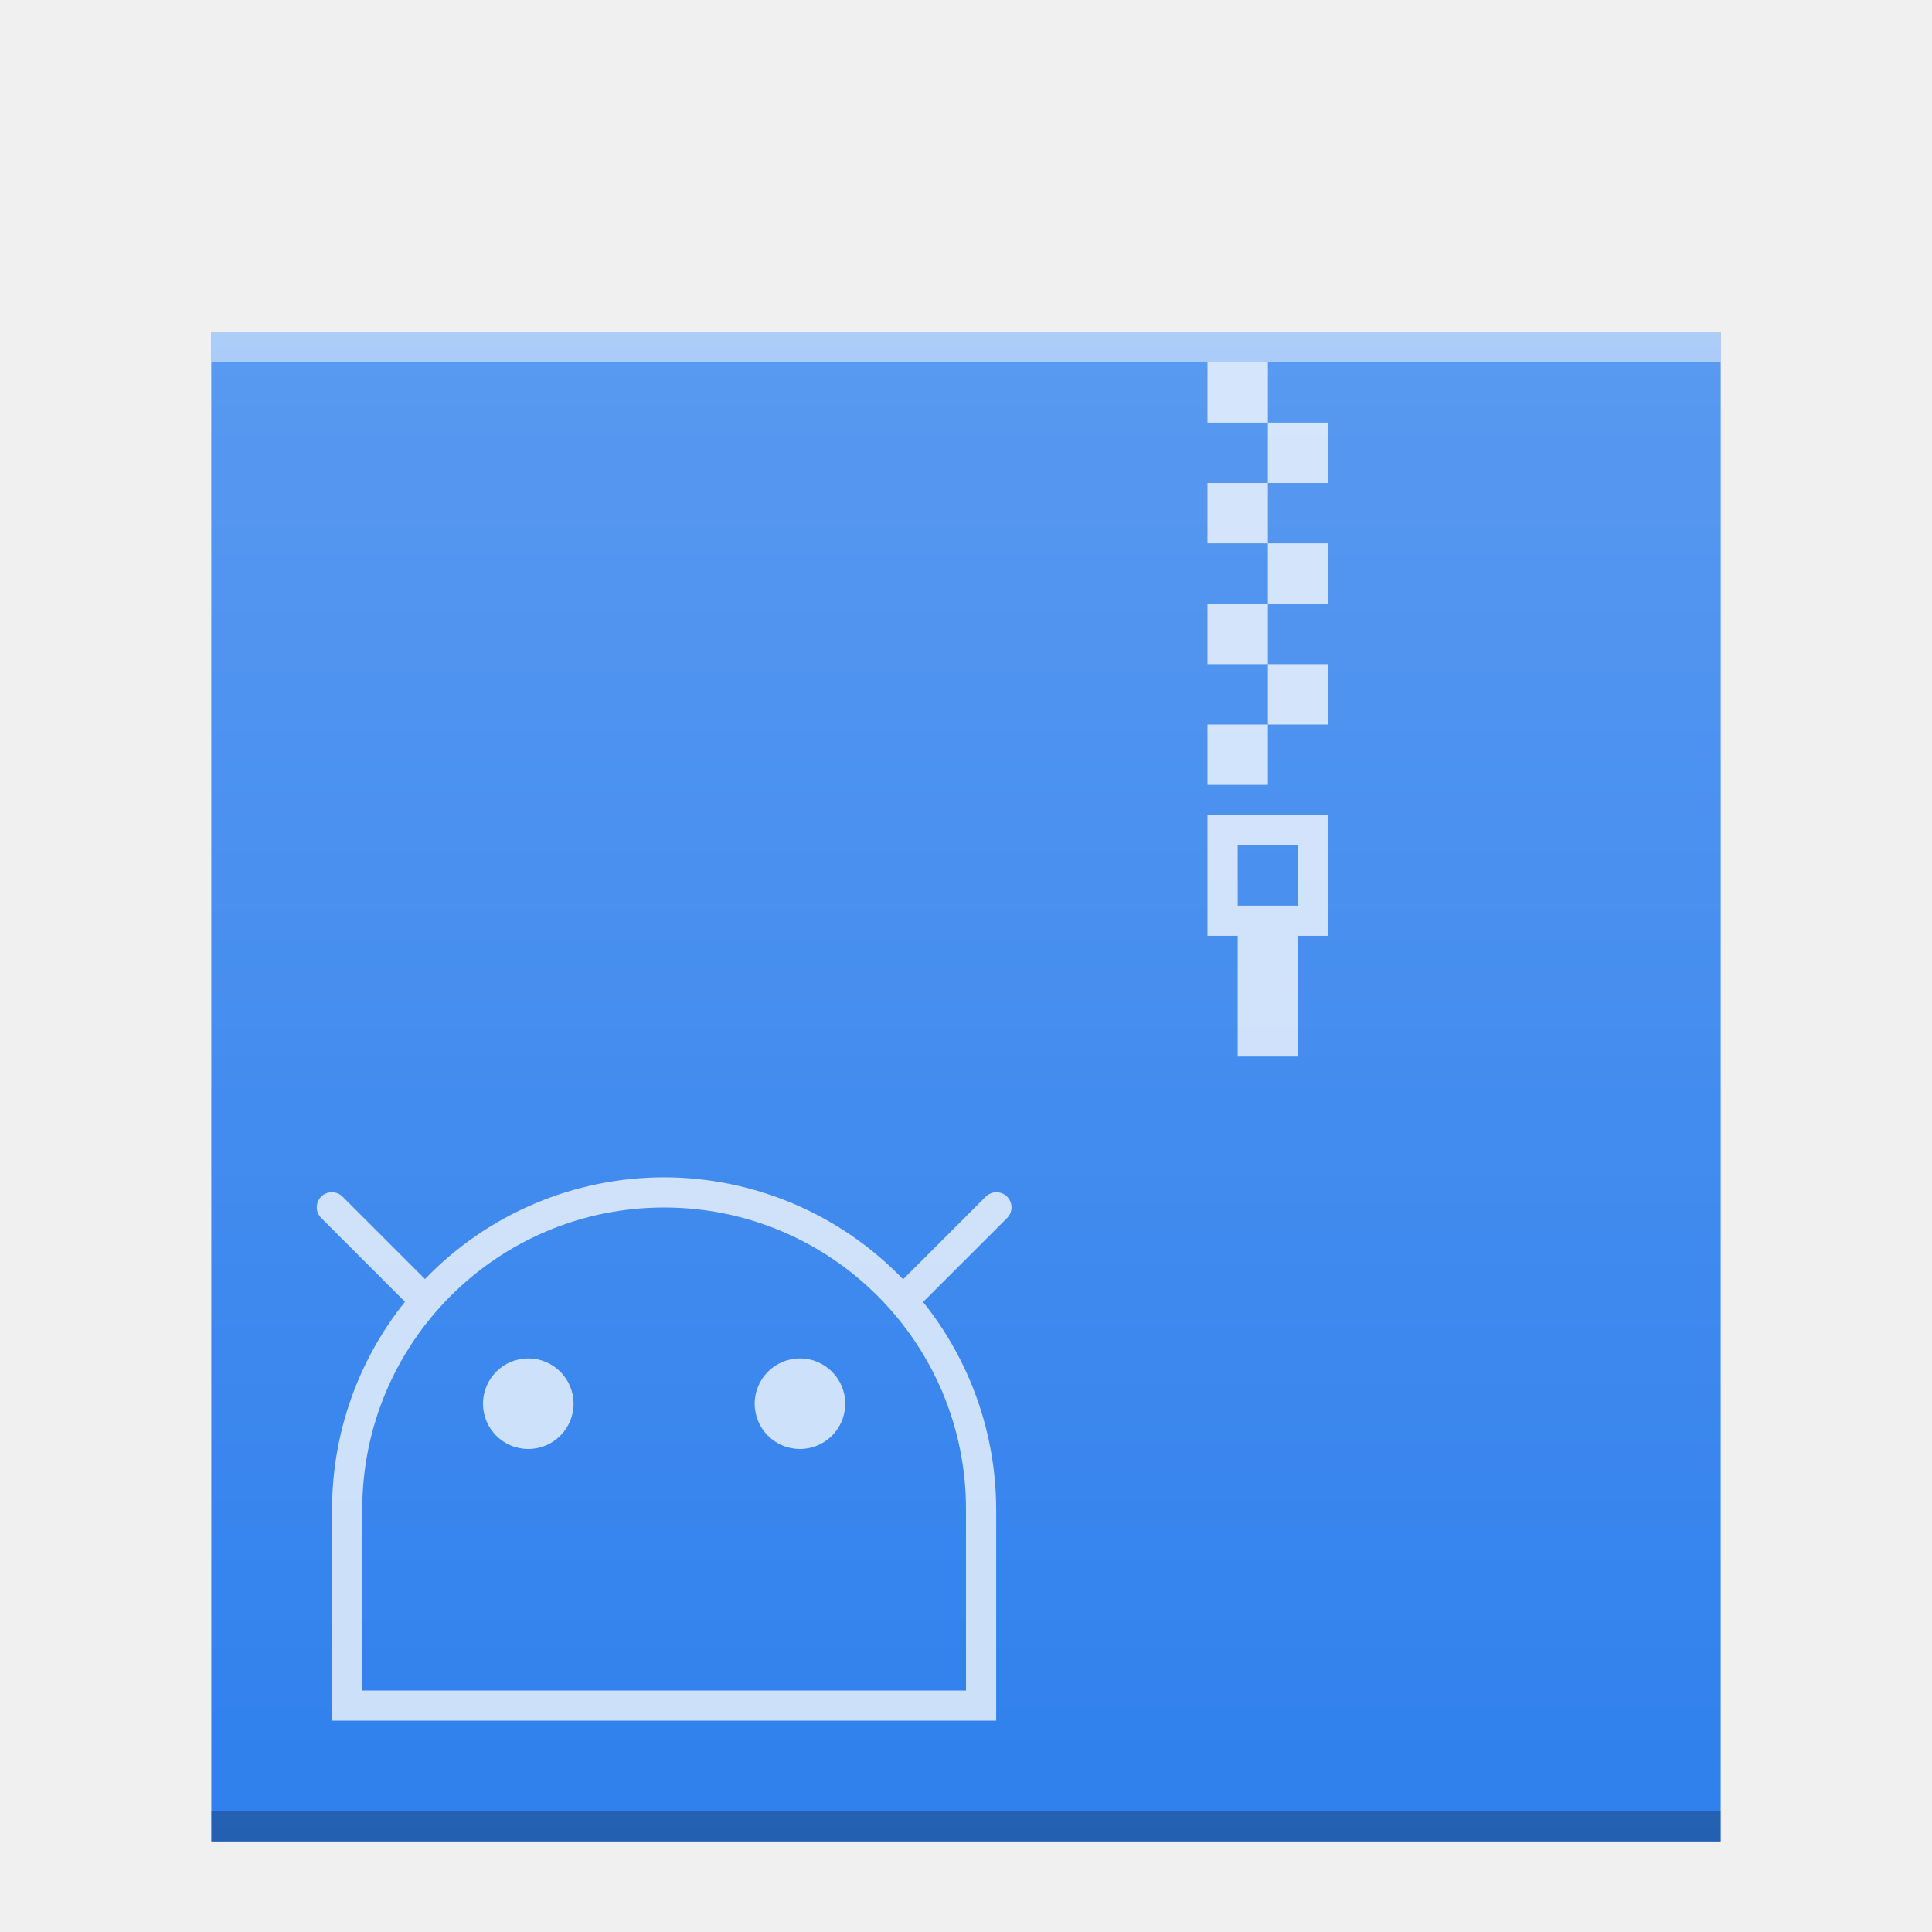
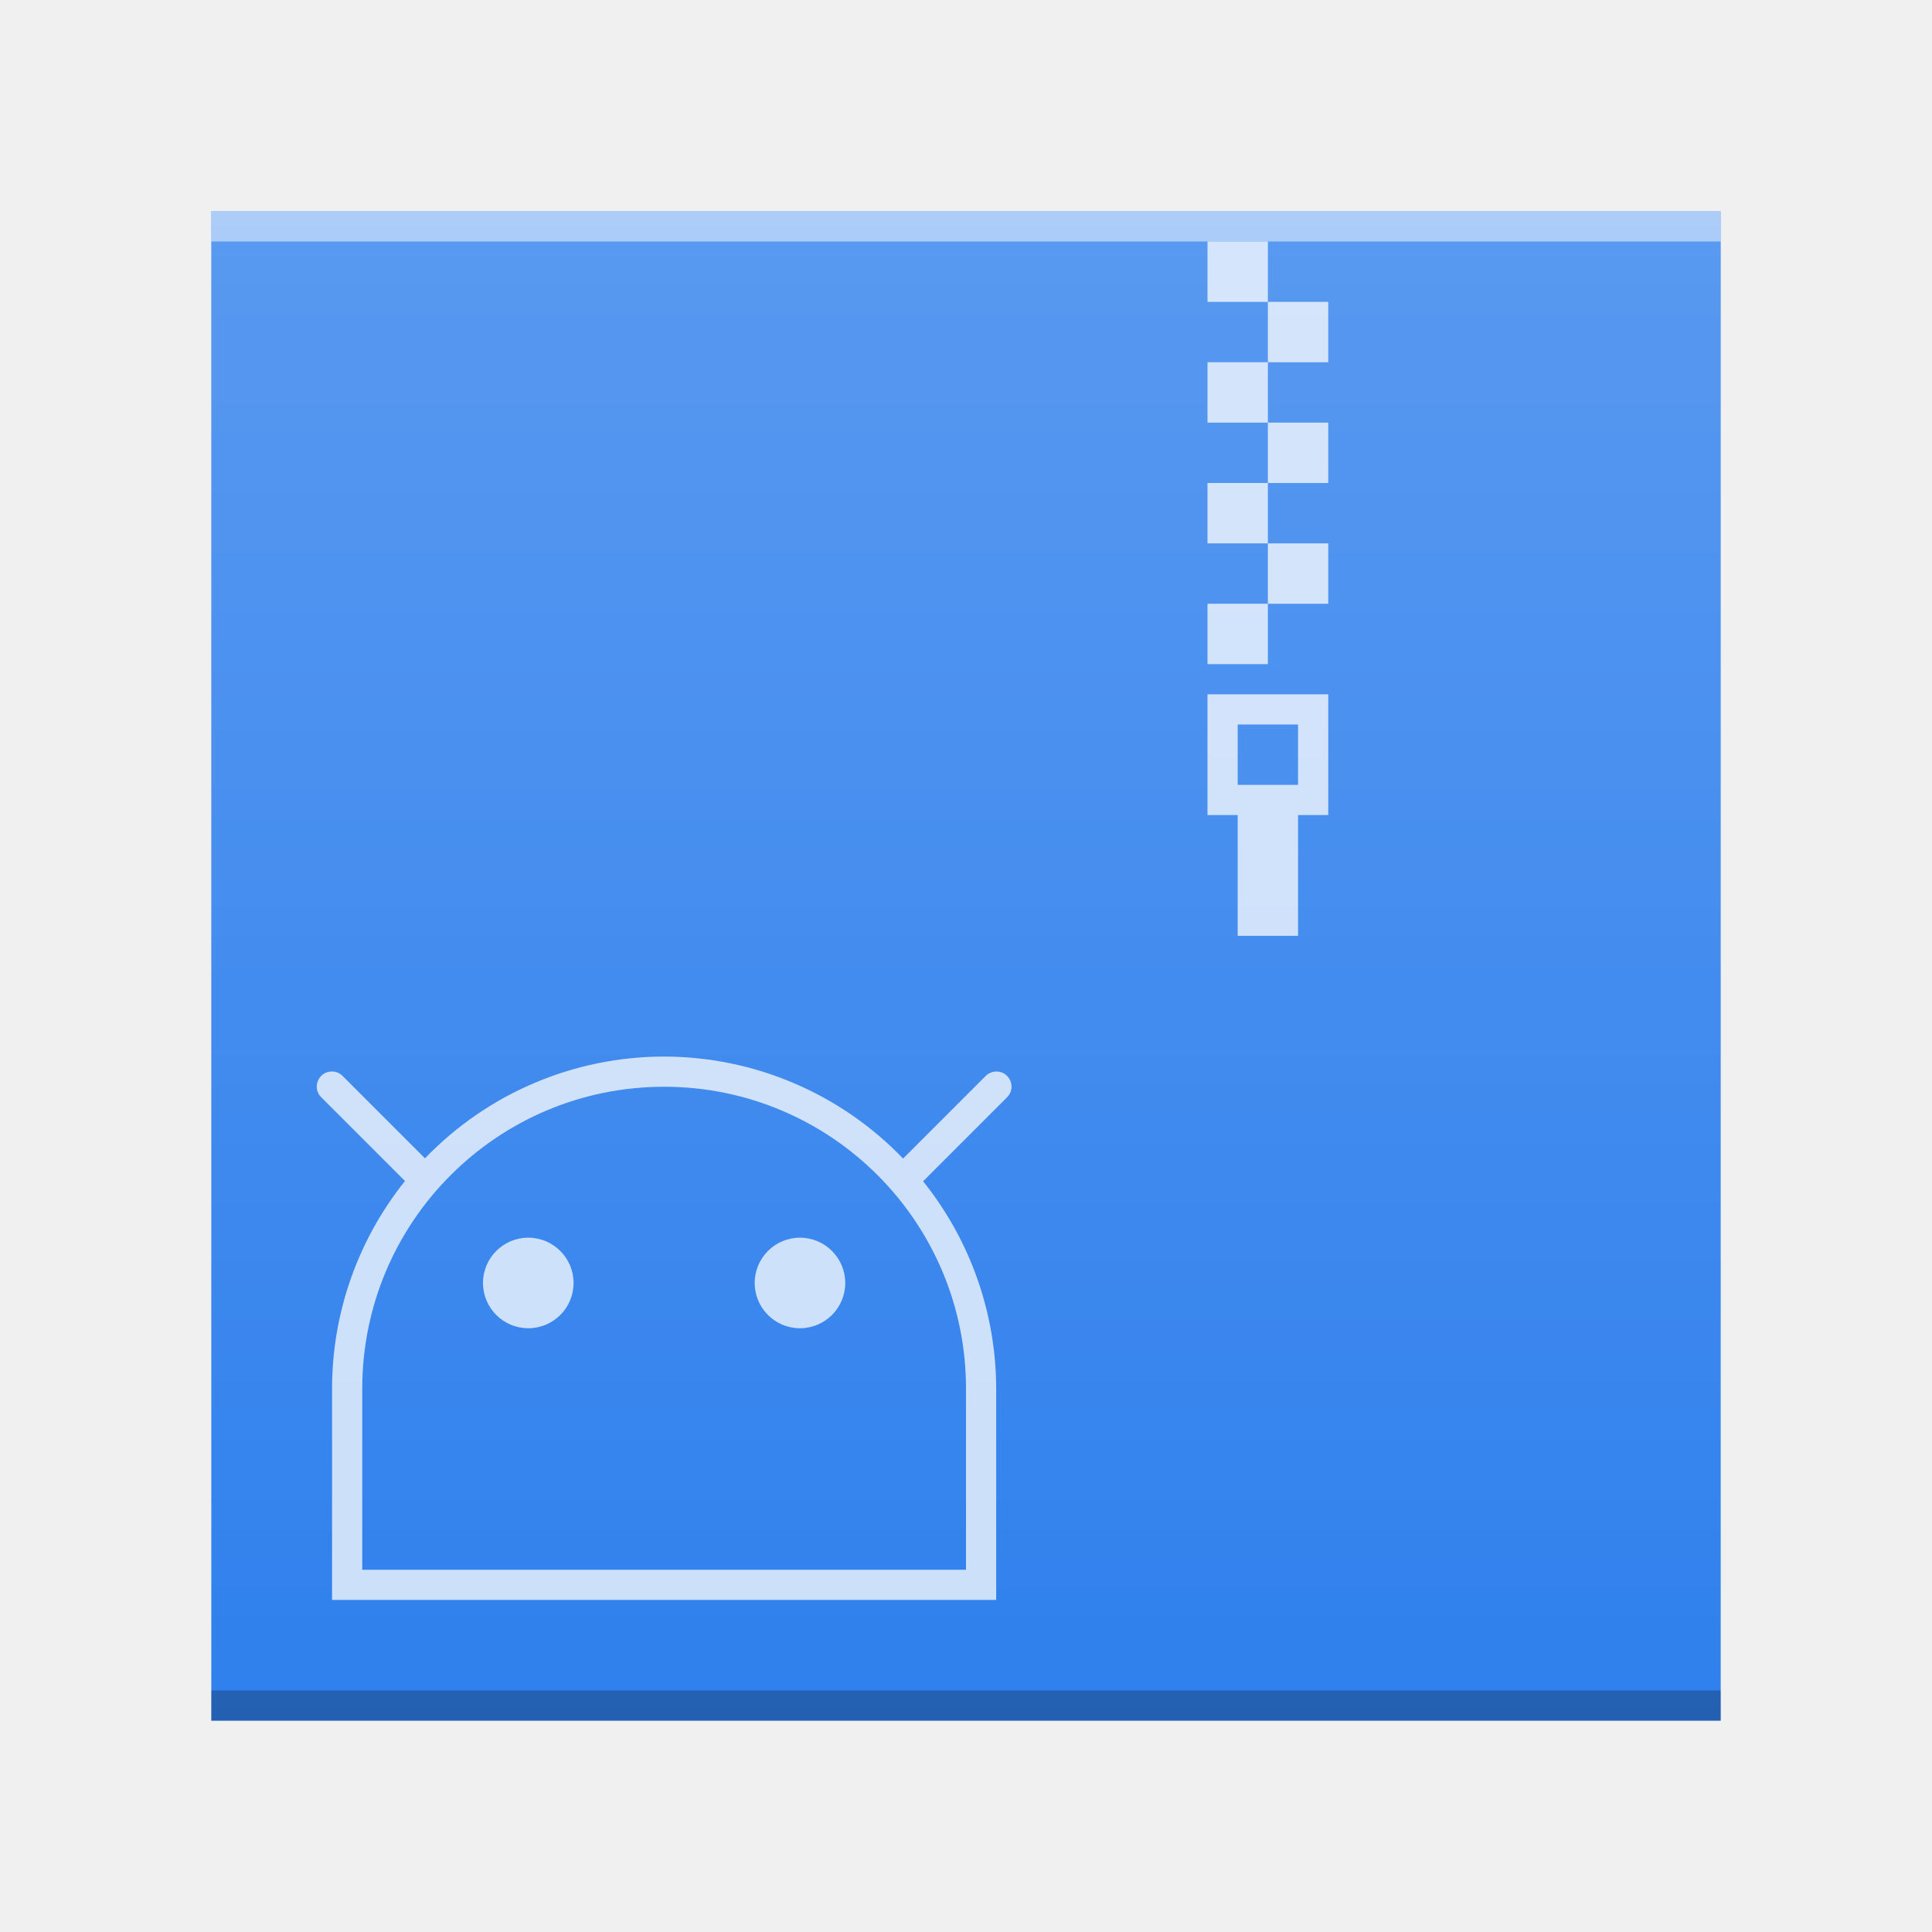
- <svg xmlns="http://www.w3.org/2000/svg" version="1.1" viewBox="0 0 64 64">
+ <svg xmlns="http://www.w3.org/2000/svg" version="1.1" viewBox="0 4 64 64">
  <defs>
    <linearGradient id="linearGradient2" x1="32" x2="32" y1="11" y2="61" gradientUnits="userSpaceOnUse">
      <stop stop-color="#fff" stop-opacity=".2" offset="0" />
      <stop stop-color="#fff" stop-opacity="0" offset="1" />
    </linearGradient>
  </defs>
  <rect x="7" y="11" width="50" height="50" fill="#2f80ed" />
  <rect x="7" y="60" width="50" height="1" opacity=".25" />
  <rect x="7" y="11" width="50" height="1" fill="#fff" opacity=".5" />
  <path d="m22 39c-2.989 7.5e-4 -5.849 1.218-7.922 3.371l-2.725-2.725c-0.094-0.097-0.224-0.152-0.359-0.152-0.449 9e-5 -0.671 0.547-0.348 0.859l2.77 2.77c-1.563 1.951-2.416 4.377-2.416 6.877v7h22v-7c-4e-3 -2.498-0.858-4.921-2.422-6.869l2.777-2.777c0.323-0.313 0.102-0.859-0.348-0.859-0.135 0-0.265 0.055-0.359 0.152l-2.732 2.732c-2.07-2.155-4.928-3.375-7.916-3.379zm0 1c5.523 0 10 4.477 10 10v6h-20v-6c0-5.523 4.477-10 10-10zm-4.5 5c-0.828 0-1.5 0.672-1.5 1.5s0.672 1.5 1.5 1.5 1.5-0.672 1.5-1.5-0.672-1.5-1.5-1.5zm9 0c-0.828 0-1.5 0.672-1.5 1.5s0.672 1.5 1.5 1.5 1.5-0.672 1.5-1.5-0.672-1.5-1.5-1.5z" fill="#fff" opacity=".75" />
  <rect x="7" y="11" width="50" height="50" fill="url(#linearGradient2)" />
  <path d="m40 12v2h2v-2h-2zm2 2v2h2v-2h-2zm0 2h-2v2h2v-2zm0 2v2h2v-2h-2zm0 2h-2v2h2v-2zm0 2v2h2v-2h-2zm0 2h-2v2h2v-2zm-2 3v4h1v4h2v-4h1v-4h-4zm1 1h2v2h-2v-2z" fill="#fff" opacity=".75" />
</svg>
